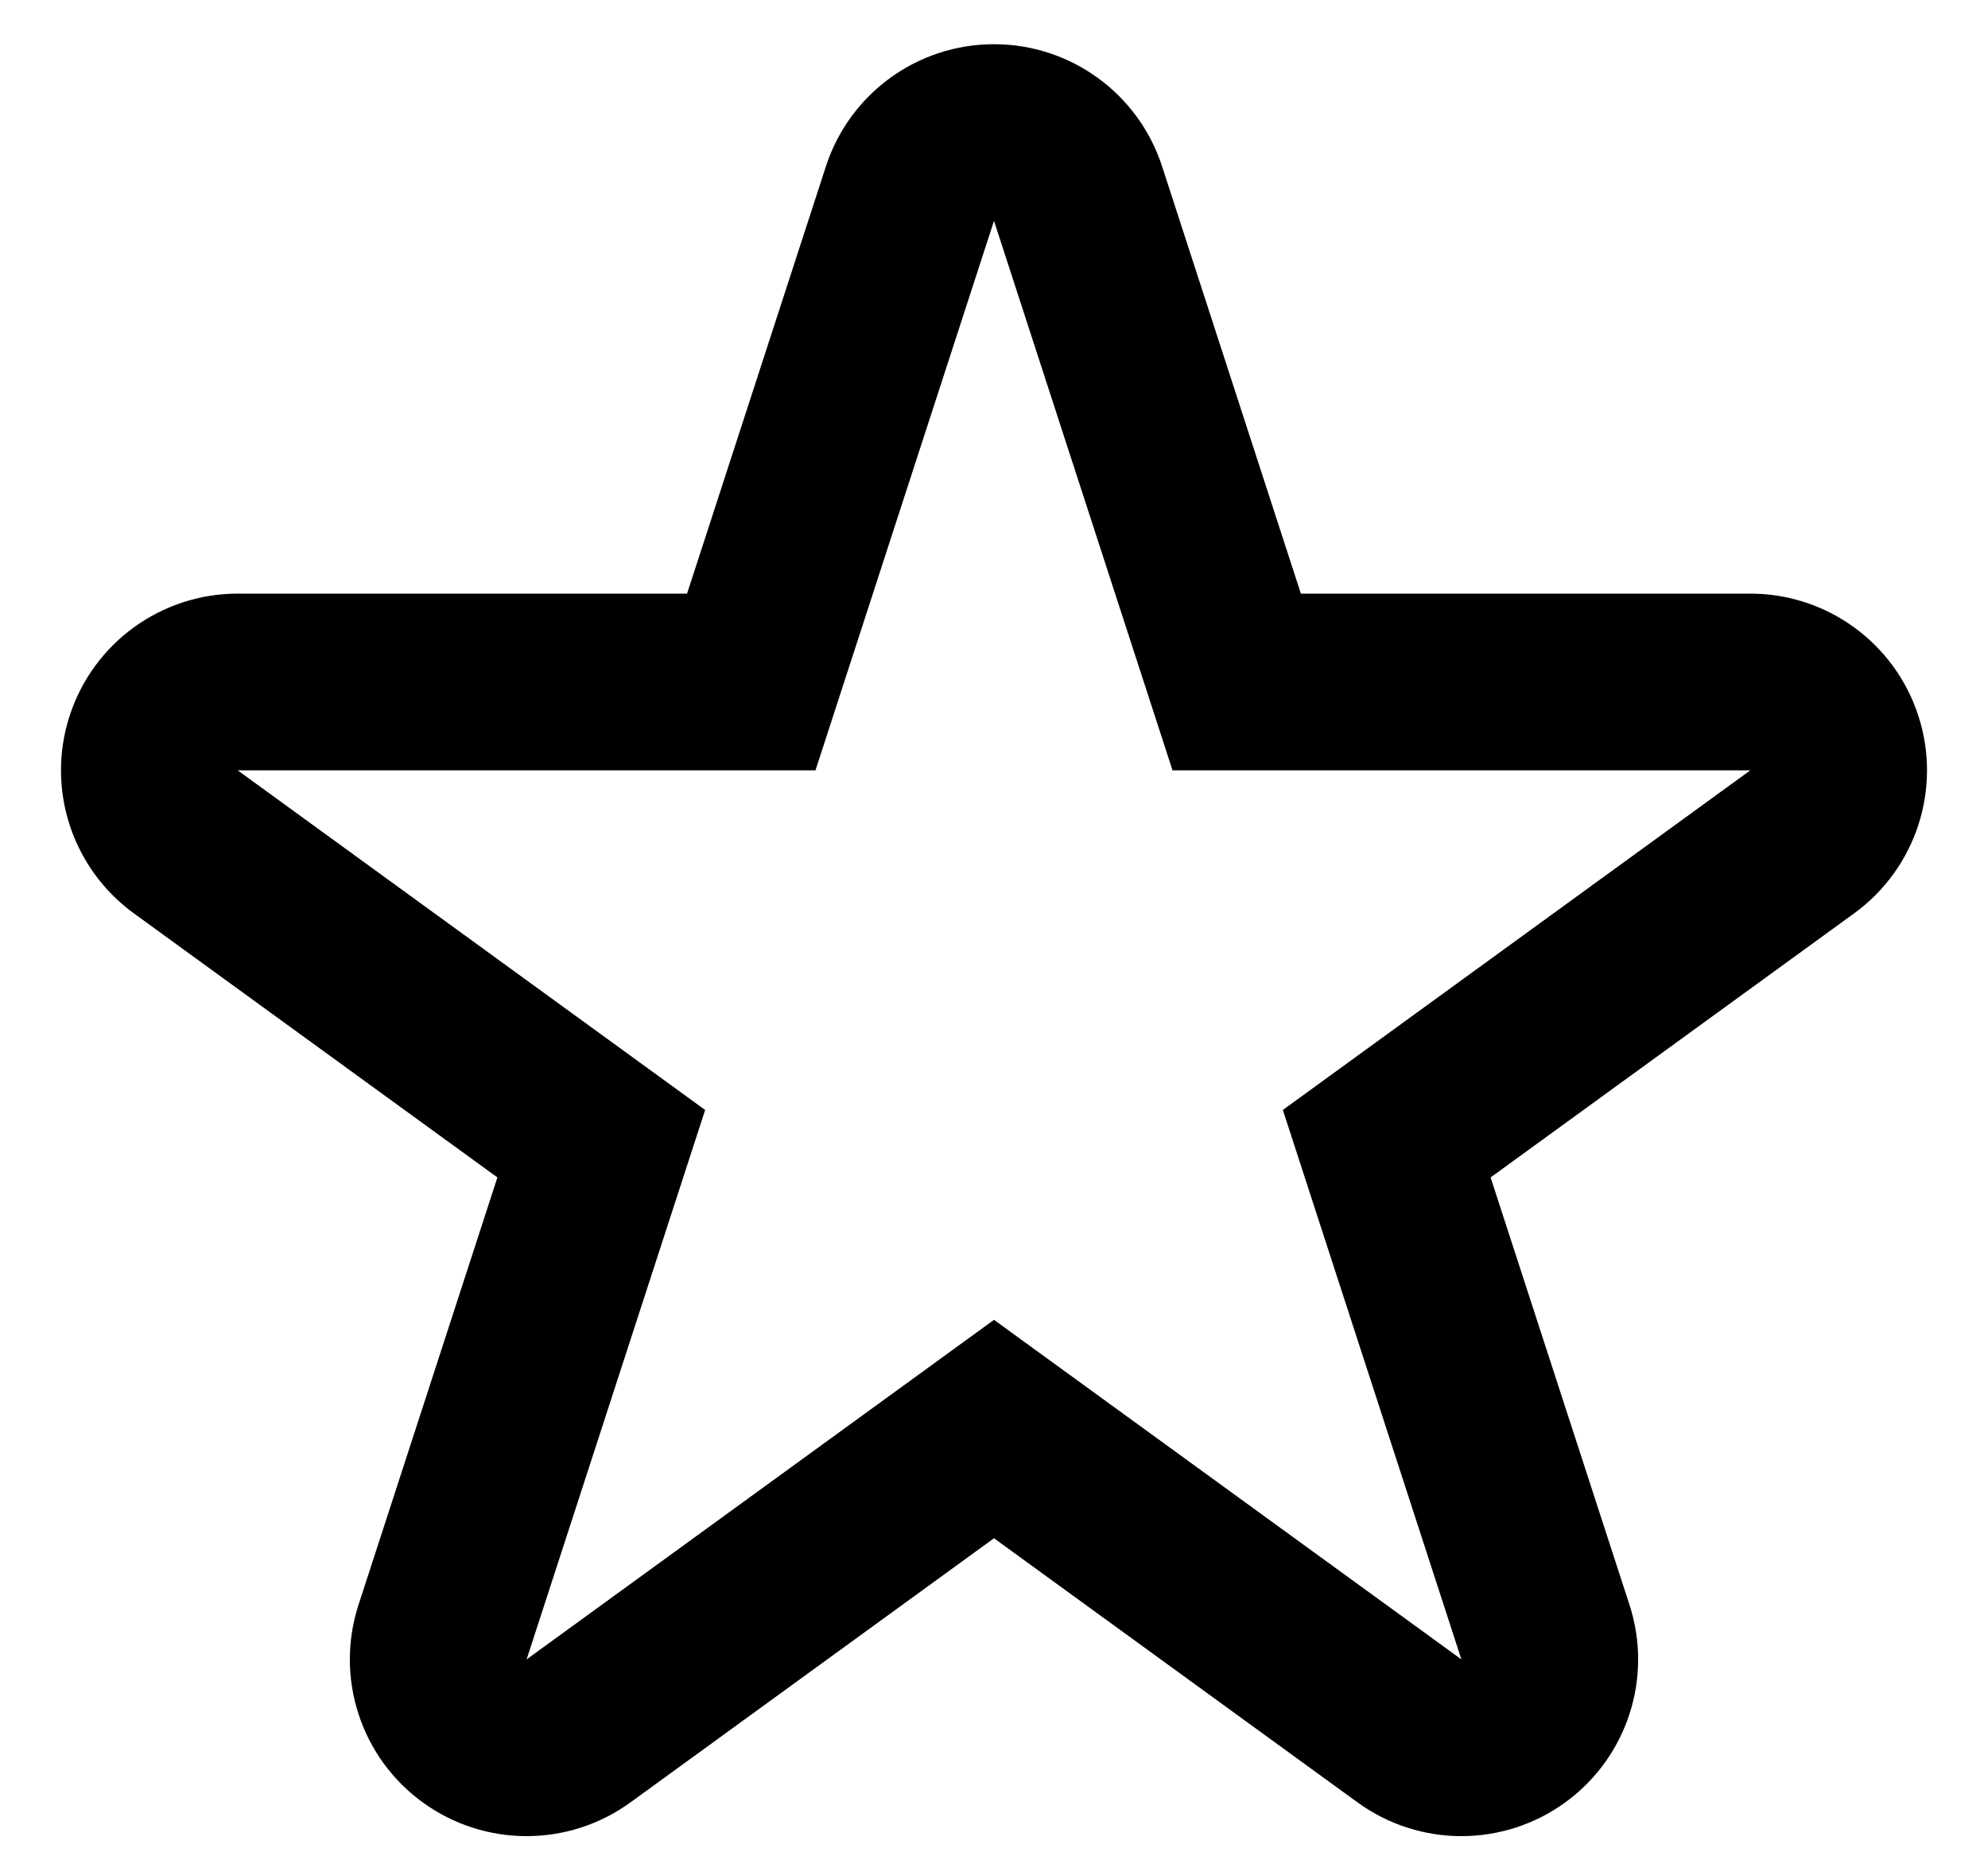
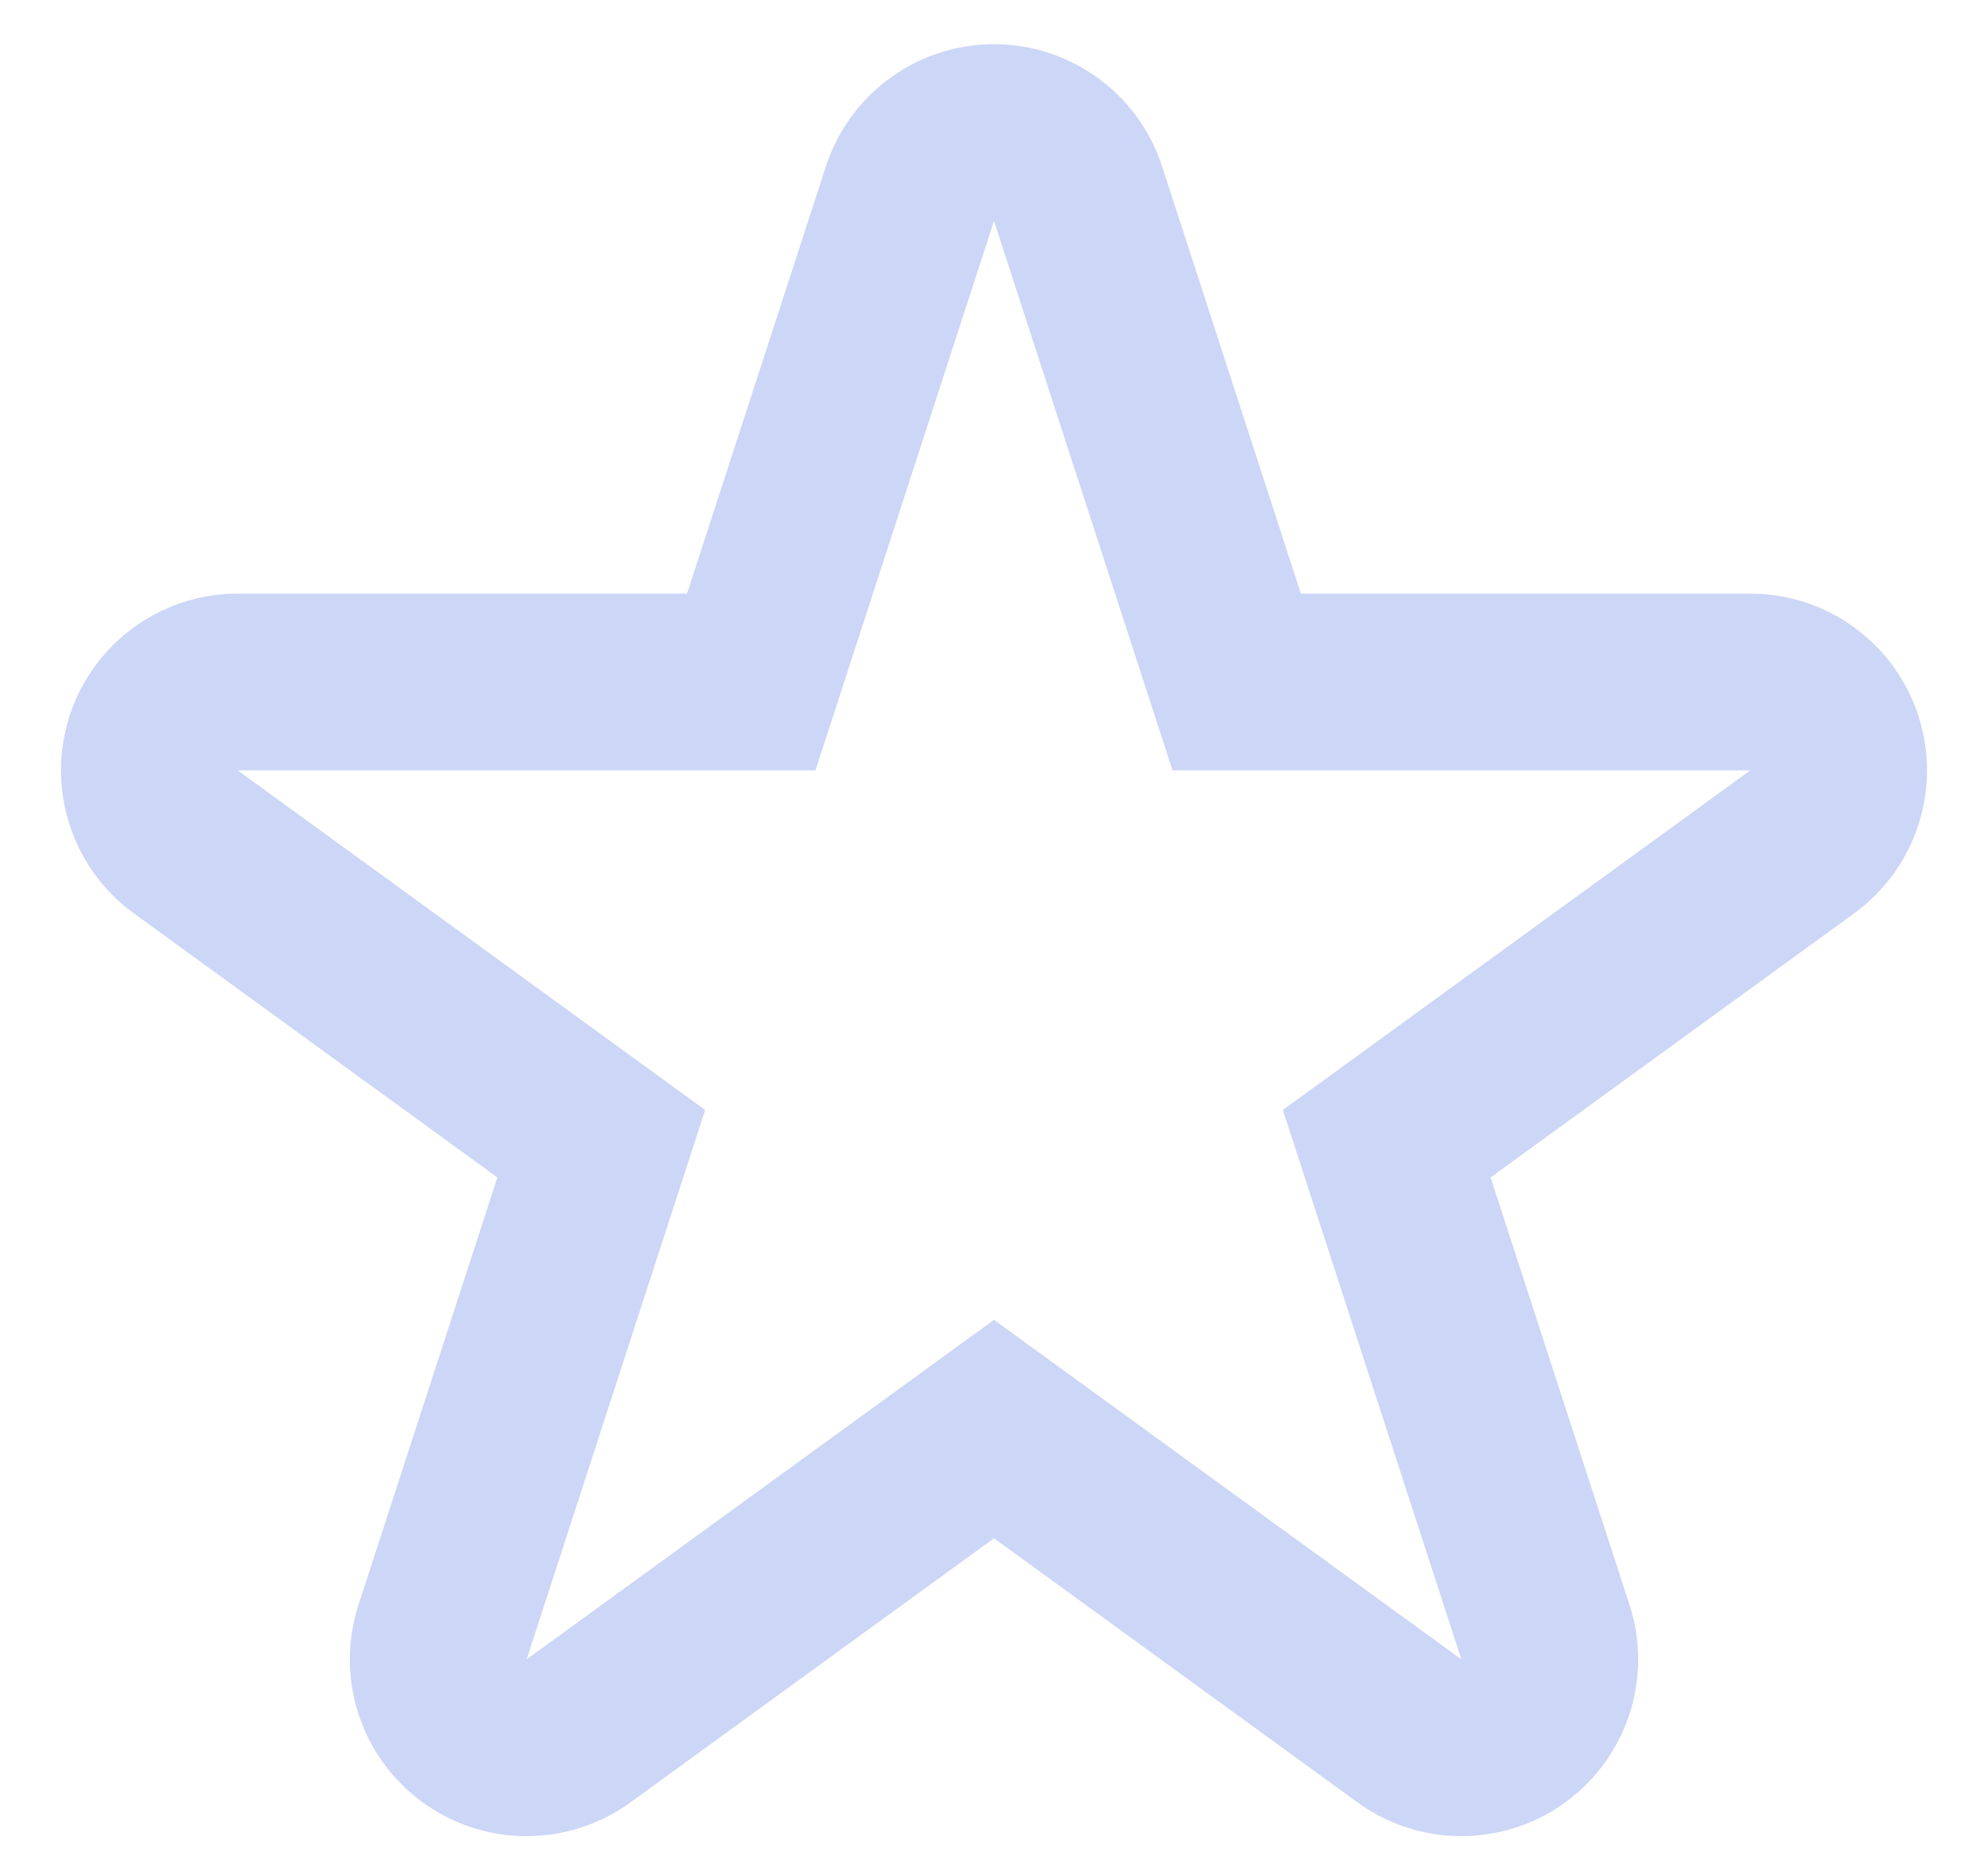
<svg xmlns="http://www.w3.org/2000/svg" width="30" height="28" viewBox="0 0 30 28" fill="none">
-   <path fill-rule="evenodd" clip-rule="evenodd" d="M15 0.667C16.155 0.667 17.179 1.411 17.536 2.509L19.631 8.958H26.413C27.568 8.958 28.592 9.702 28.949 10.801C29.306 11.9 28.915 13.103 27.98 13.783L22.494 17.768L24.59 24.218C24.947 25.316 24.555 26.52 23.621 27.199C22.686 27.878 21.421 27.878 20.486 27.199L15 23.213L9.514 27.199C8.579 27.878 7.314 27.878 6.379 27.199C5.444 26.52 5.053 25.316 5.41 24.218L7.506 17.768L2.02 13.783C1.085 13.103 0.694 11.9 1.051 10.801C1.408 9.702 2.432 8.958 3.587 8.958H10.368L12.464 2.509C12.821 1.411 13.845 0.667 15 0.667ZM12.306 11.625H3.587L10.641 16.75L7.947 25.041L15 19.917L22.053 25.041L19.359 16.75L26.413 11.625H17.694L15 3.333L12.306 11.625Z" fill="black" />
+   <path fill-rule="evenodd" clip-rule="evenodd" d="M15 0.667C16.155 0.667 17.179 1.411 17.536 2.509L19.631 8.958H26.413C27.568 8.958 28.592 9.702 28.949 10.801C29.306 11.9 28.915 13.103 27.98 13.783L22.494 17.768L24.59 24.218C24.947 25.316 24.555 26.52 23.621 27.199C22.686 27.878 21.421 27.878 20.486 27.199L15 23.213L9.514 27.199C8.579 27.878 7.314 27.878 6.379 27.199C5.444 26.52 5.053 25.316 5.41 24.218L7.506 17.768L2.02 13.783C1.085 13.103 0.694 11.9 1.051 10.801C1.408 9.702 2.432 8.958 3.587 8.958H10.368L12.464 2.509C12.821 1.411 13.845 0.667 15 0.667ZM12.306 11.625H3.587L10.641 16.75L7.947 25.041L15 19.917L22.053 25.041L19.359 16.75L26.413 11.625H17.694L15 3.333L12.306 11.625Z" fill="#CCD6F6" />
</svg>
